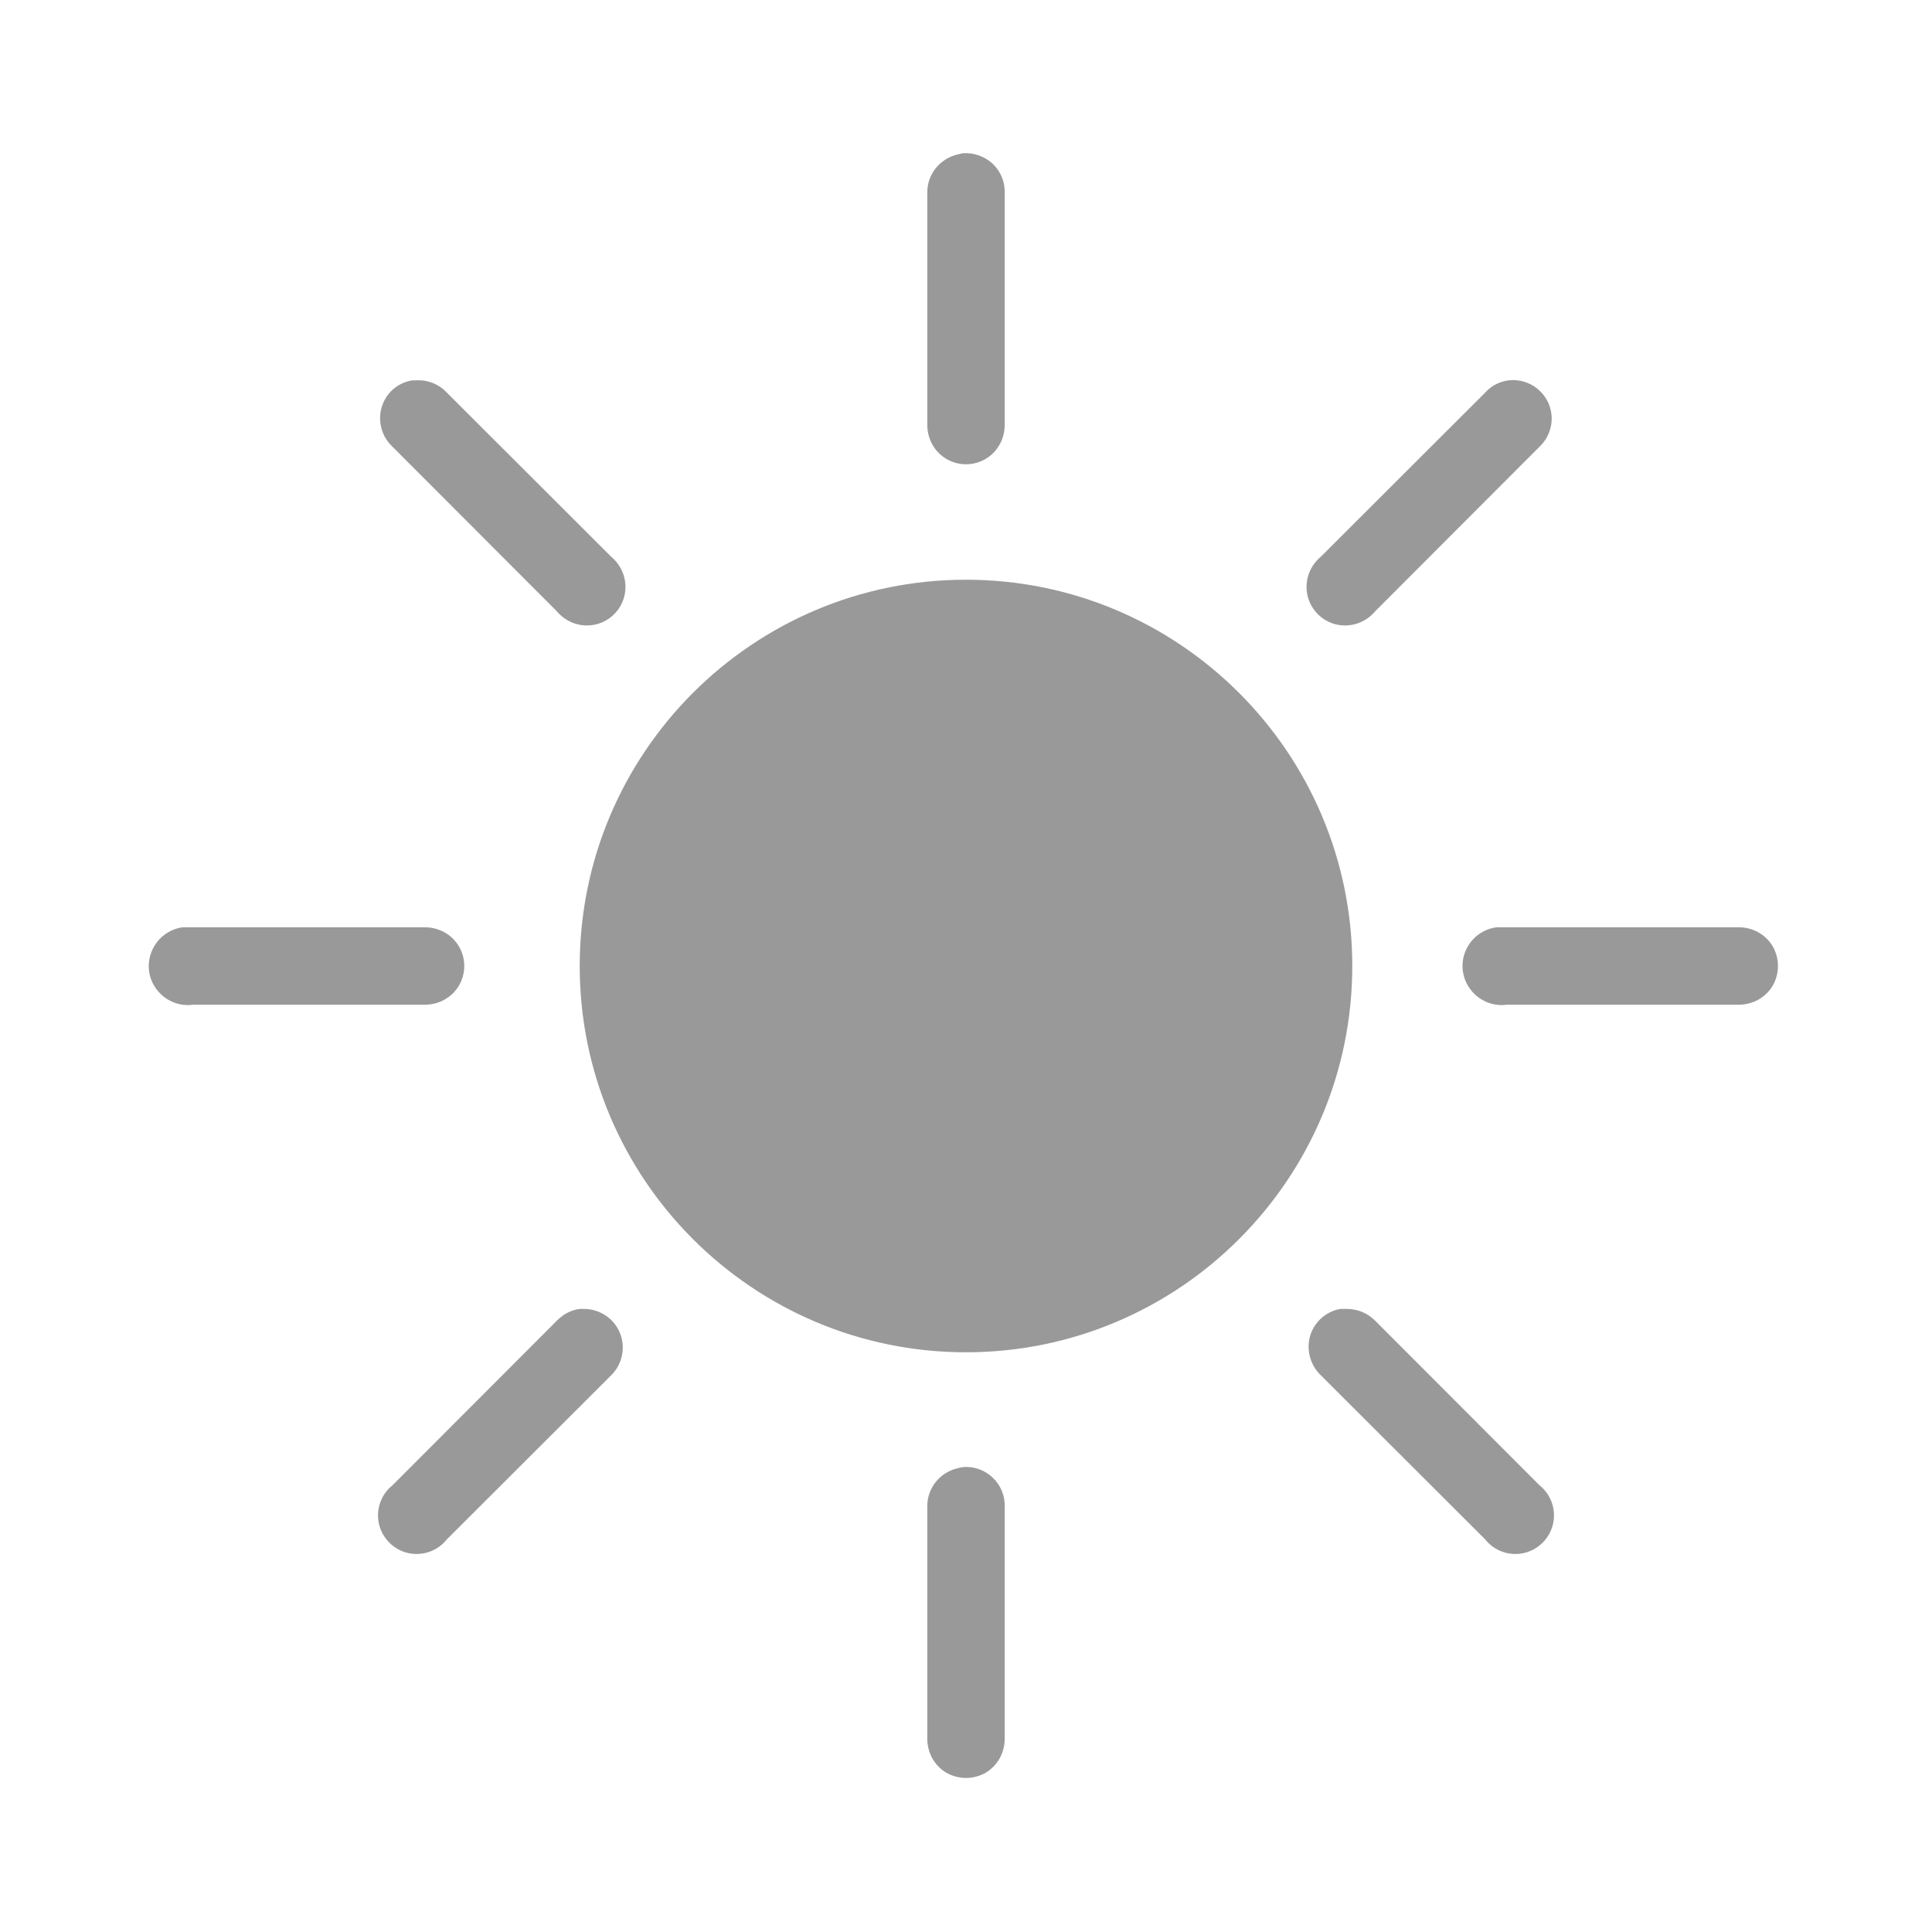
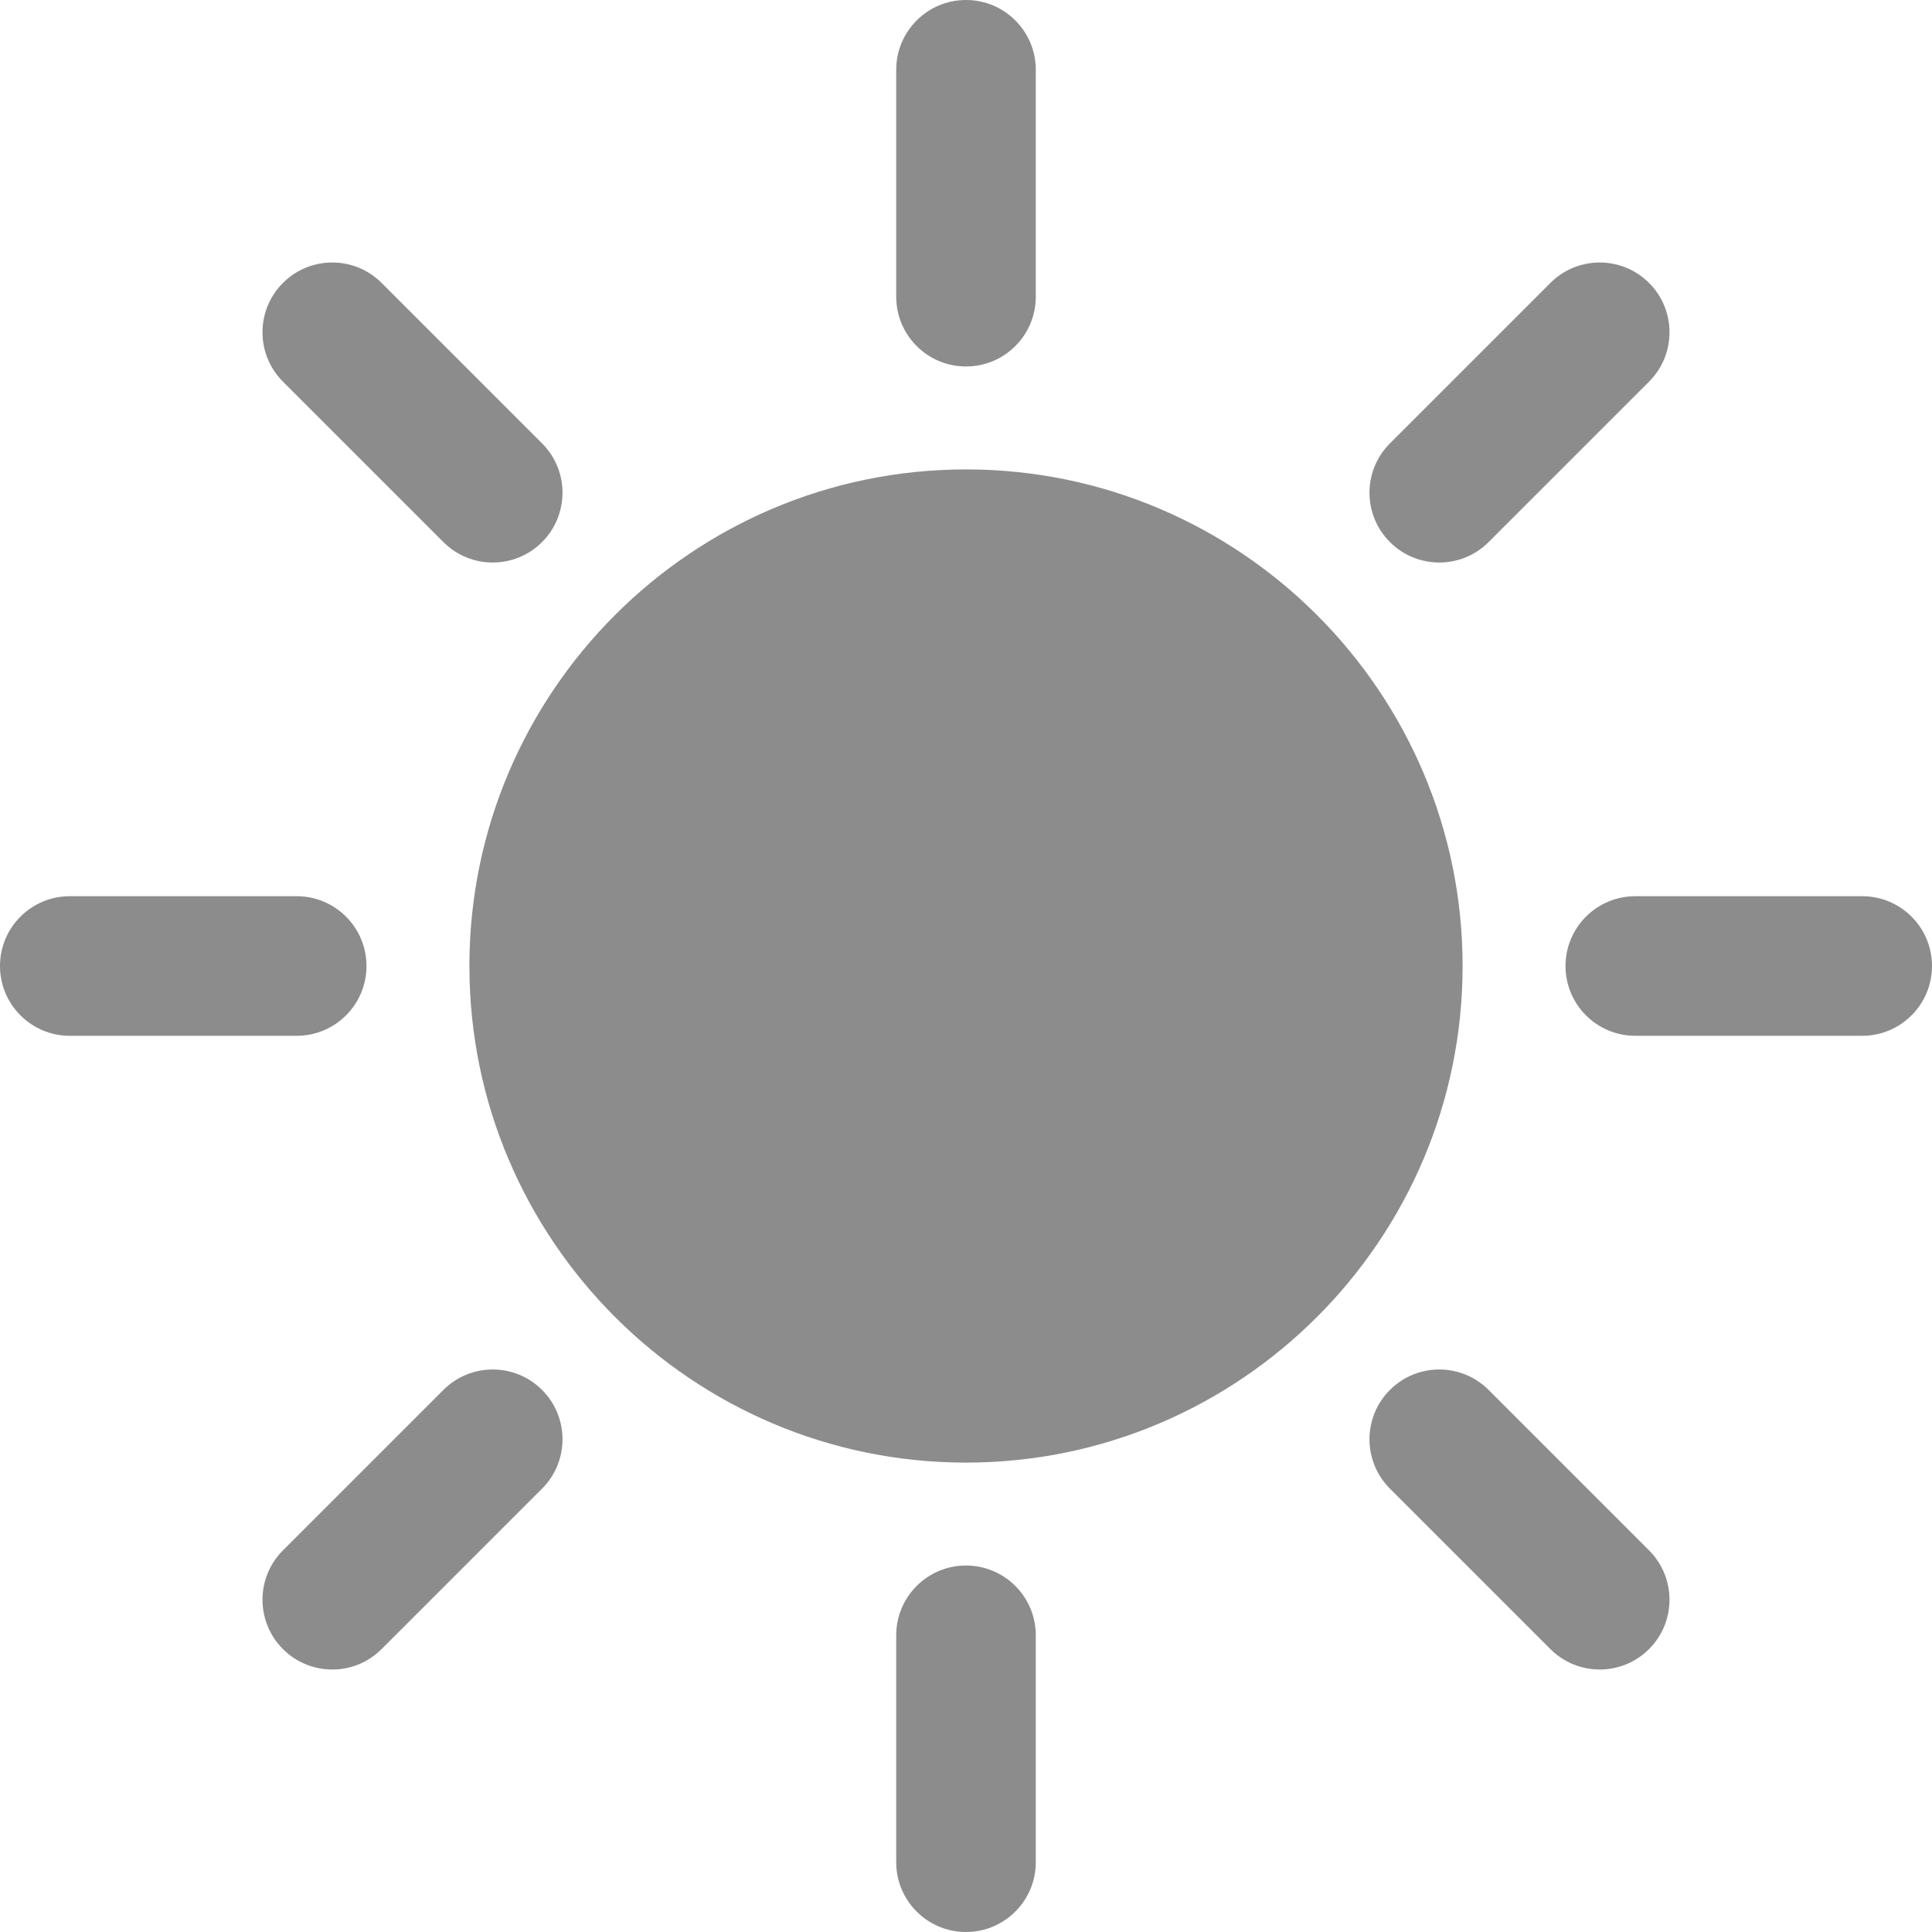
- <svg xmlns="http://www.w3.org/2000/svg" viewBox="0 0 32 32" width="32px" height="32px">
-   <g id="surface146441449">
-     <path style=" stroke:none;fill-rule:nonzero;fill:rgb(60%,60%,60%);fill-opacity:1;" d="M 15.941 2.539 C 15.914 2.547 15.887 2.551 15.859 2.559 C 15.562 2.629 15.352 2.895 15.359 3.199 L 15.359 7.039 C 15.359 7.27 15.477 7.484 15.676 7.602 C 15.879 7.719 16.121 7.719 16.324 7.602 C 16.523 7.484 16.641 7.27 16.641 7.039 L 16.641 3.199 C 16.648 3.016 16.574 2.836 16.441 2.711 C 16.305 2.586 16.121 2.523 15.941 2.539 Z M 6.82 6.301 C 6.578 6.344 6.387 6.516 6.32 6.75 C 6.254 6.984 6.324 7.234 6.5 7.398 L 9.219 10.121 C 9.375 10.309 9.621 10.398 9.863 10.344 C 10.102 10.289 10.289 10.102 10.344 9.863 C 10.398 9.621 10.309 9.375 10.121 9.219 L 7.398 6.5 C 7.266 6.359 7.074 6.285 6.879 6.301 C 6.859 6.301 6.84 6.301 6.82 6.301 Z M 24.98 6.301 C 24.836 6.32 24.699 6.391 24.602 6.5 L 21.879 9.219 C 21.691 9.375 21.602 9.621 21.656 9.863 C 21.711 10.102 21.898 10.289 22.137 10.344 C 22.379 10.398 22.625 10.309 22.781 10.121 L 25.5 7.398 C 25.699 7.211 25.758 6.914 25.641 6.664 C 25.52 6.41 25.254 6.266 24.98 6.301 Z M 16 9.602 C 12.469 9.602 9.602 12.469 9.602 16 C 9.602 19.531 12.469 22.398 16 22.398 C 19.531 22.398 22.398 19.531 22.398 16 C 22.398 12.469 19.531 9.602 16 9.602 Z M 3.02 15.359 C 2.668 15.41 2.422 15.738 2.469 16.09 C 2.52 16.441 2.848 16.691 3.199 16.641 L 7.039 16.641 C 7.27 16.641 7.484 16.523 7.602 16.324 C 7.719 16.121 7.719 15.879 7.602 15.676 C 7.484 15.477 7.27 15.359 7.039 15.359 L 3.199 15.359 C 3.18 15.359 3.16 15.359 3.141 15.359 C 3.121 15.359 3.102 15.359 3.078 15.359 C 3.059 15.359 3.039 15.359 3.02 15.359 Z M 24.781 15.359 C 24.426 15.41 24.18 15.738 24.23 16.09 C 24.281 16.441 24.609 16.691 24.961 16.641 L 28.801 16.641 C 29.031 16.641 29.246 16.523 29.363 16.324 C 29.477 16.121 29.477 15.879 29.363 15.676 C 29.246 15.477 29.031 15.359 28.801 15.359 L 24.961 15.359 C 24.941 15.359 24.922 15.359 24.898 15.359 C 24.879 15.359 24.859 15.359 24.84 15.359 C 24.82 15.359 24.801 15.359 24.781 15.359 Z M 9.602 21.68 C 9.453 21.699 9.32 21.773 9.219 21.879 L 6.5 24.602 C 6.309 24.754 6.223 25.004 6.277 25.242 C 6.332 25.48 6.52 25.668 6.758 25.723 C 6.996 25.777 7.246 25.691 7.398 25.5 L 10.121 22.781 C 10.309 22.598 10.367 22.316 10.266 22.074 C 10.164 21.828 9.922 21.676 9.66 21.68 C 9.641 21.68 9.621 21.68 9.602 21.68 Z M 22.199 21.68 C 21.961 21.723 21.766 21.898 21.699 22.129 C 21.633 22.363 21.703 22.613 21.879 22.781 L 24.602 25.5 C 24.754 25.691 25.004 25.777 25.242 25.723 C 25.48 25.668 25.668 25.48 25.723 25.242 C 25.777 25.004 25.691 24.754 25.5 24.602 L 22.781 21.879 C 22.66 21.754 22.496 21.684 22.32 21.68 C 22.301 21.68 22.281 21.68 22.262 21.68 C 22.238 21.68 22.219 21.68 22.199 21.68 Z M 15.941 24.301 C 15.914 24.305 15.887 24.312 15.859 24.32 C 15.562 24.387 15.352 24.656 15.359 24.961 L 15.359 28.801 C 15.359 29.031 15.477 29.246 15.676 29.363 C 15.879 29.477 16.121 29.477 16.324 29.363 C 16.523 29.246 16.641 29.031 16.641 28.801 L 16.641 24.961 C 16.648 24.773 16.574 24.598 16.441 24.473 C 16.305 24.344 16.121 24.281 15.941 24.301 Z M 15.941 24.301 " />
-   </g>
+ <svg xmlns="http://www.w3.org/2000/svg" version="1.1" id="Capa_1" x="0px" y="0px" viewBox="0 0 207.628 207.628" style="enable-background:new 0 0 207.628 207.628;" xml:space="preserve" fill="#8c8c8c">
+   <circle cx="103.814" cy="103.814" r="45.868" />
+   <path d="M103.814,157.183c-29.427,0-53.368-23.941-53.368-53.368s23.941-53.368,53.368-53.368s53.368,23.941,53.368,53.368  S133.241,157.183,103.814,157.183z M103.814,65.446c-21.156,0-38.368,17.212-38.368,38.368s17.212,38.368,38.368,38.368  s38.368-17.212,38.368-38.368S124.97,65.446,103.814,65.446z" />
+   <path d="M103.814,39.385c-4.142,0-7.5-3.358-7.5-7.5V7.5c0-4.142,3.358-7.5,7.5-7.5s7.5,3.358,7.5,7.5v24.385  C111.314,36.027,107.956,39.385,103.814,39.385z" />
+   <path d="M103.814,207.628c-4.142,0-7.5-3.358-7.5-7.5v-24.385c0-4.142,3.358-7.5,7.5-7.5s7.5,3.358,7.5,7.5v24.385  C111.314,204.271,107.956,207.628,103.814,207.628z" />
+   <path d="M200.128,111.314h-24.385c-4.142,0-7.5-3.358-7.5-7.5s3.358-7.5,7.5-7.5h24.385c4.142,0,7.5,3.358,7.5,7.5  S204.271,111.314,200.128,111.314z" />
+   <path d="M31.885,111.314H7.5c-4.142,0-7.5-3.358-7.5-7.5s3.358-7.5,7.5-7.5h24.385c4.142,0,7.5,3.358,7.5,7.5  S36.027,111.314,31.885,111.314z" />
+   <path d="M154.676,60.452c-1.919,0-3.839-0.732-5.303-2.197c-2.929-2.929-2.929-7.678,0-10.606l17.243-17.242  c2.929-2.929,7.678-2.93,10.606,0c2.929,2.929,2.929,7.678,0,10.606l-17.243,17.242C158.515,59.72,156.595,60.452,154.676,60.452z" />
+   <path d="M35.709,179.419c-1.919,0-3.839-0.732-5.303-2.197c-2.929-2.929-2.929-7.678,0-10.606l17.243-17.243  c2.929-2.929,7.678-2.929,10.606,0c2.929,2.929,2.929,7.678,0,10.606l-17.243,17.243C39.548,178.687,37.629,179.419,35.709,179.419z  " />
+   <path d="M171.918,179.419c-1.919,0-3.839-0.732-5.303-2.197l-17.243-17.243c-2.929-2.929-2.929-7.678,0-10.606  c2.929-2.929,7.678-2.929,10.606,0l17.243,17.243c2.929,2.929,2.929,7.678,0,10.606  C175.757,178.687,173.838,179.419,171.918,179.419z" />
+   <path d="M52.952,60.452c-1.919,0-3.839-0.732-5.303-2.197L30.406,41.013c-2.929-2.929-2.929-7.677,0-10.606  c2.929-2.929,7.678-2.93,10.606,0l17.243,17.242c2.929,2.929,2.929,7.677,0,10.606C56.791,59.72,54.872,60.452,52.952,60.452z" />
+   <g>
+ </g>
+   <g>
+ </g>
+   <g>
+ </g>
+   <g>
+ </g>
+   <g>
+ </g>
+   <g>
+ </g>
+   <g>
+ </g>
+   <g>
+ </g>
+   <g>
+ </g>
+   <g>
+ </g>
+   <g>
+ </g>
+   <g>
+ </g>
+   <g>
+ </g>
+   <g>
+ </g>
+   <g>
+ </g>
</svg>
